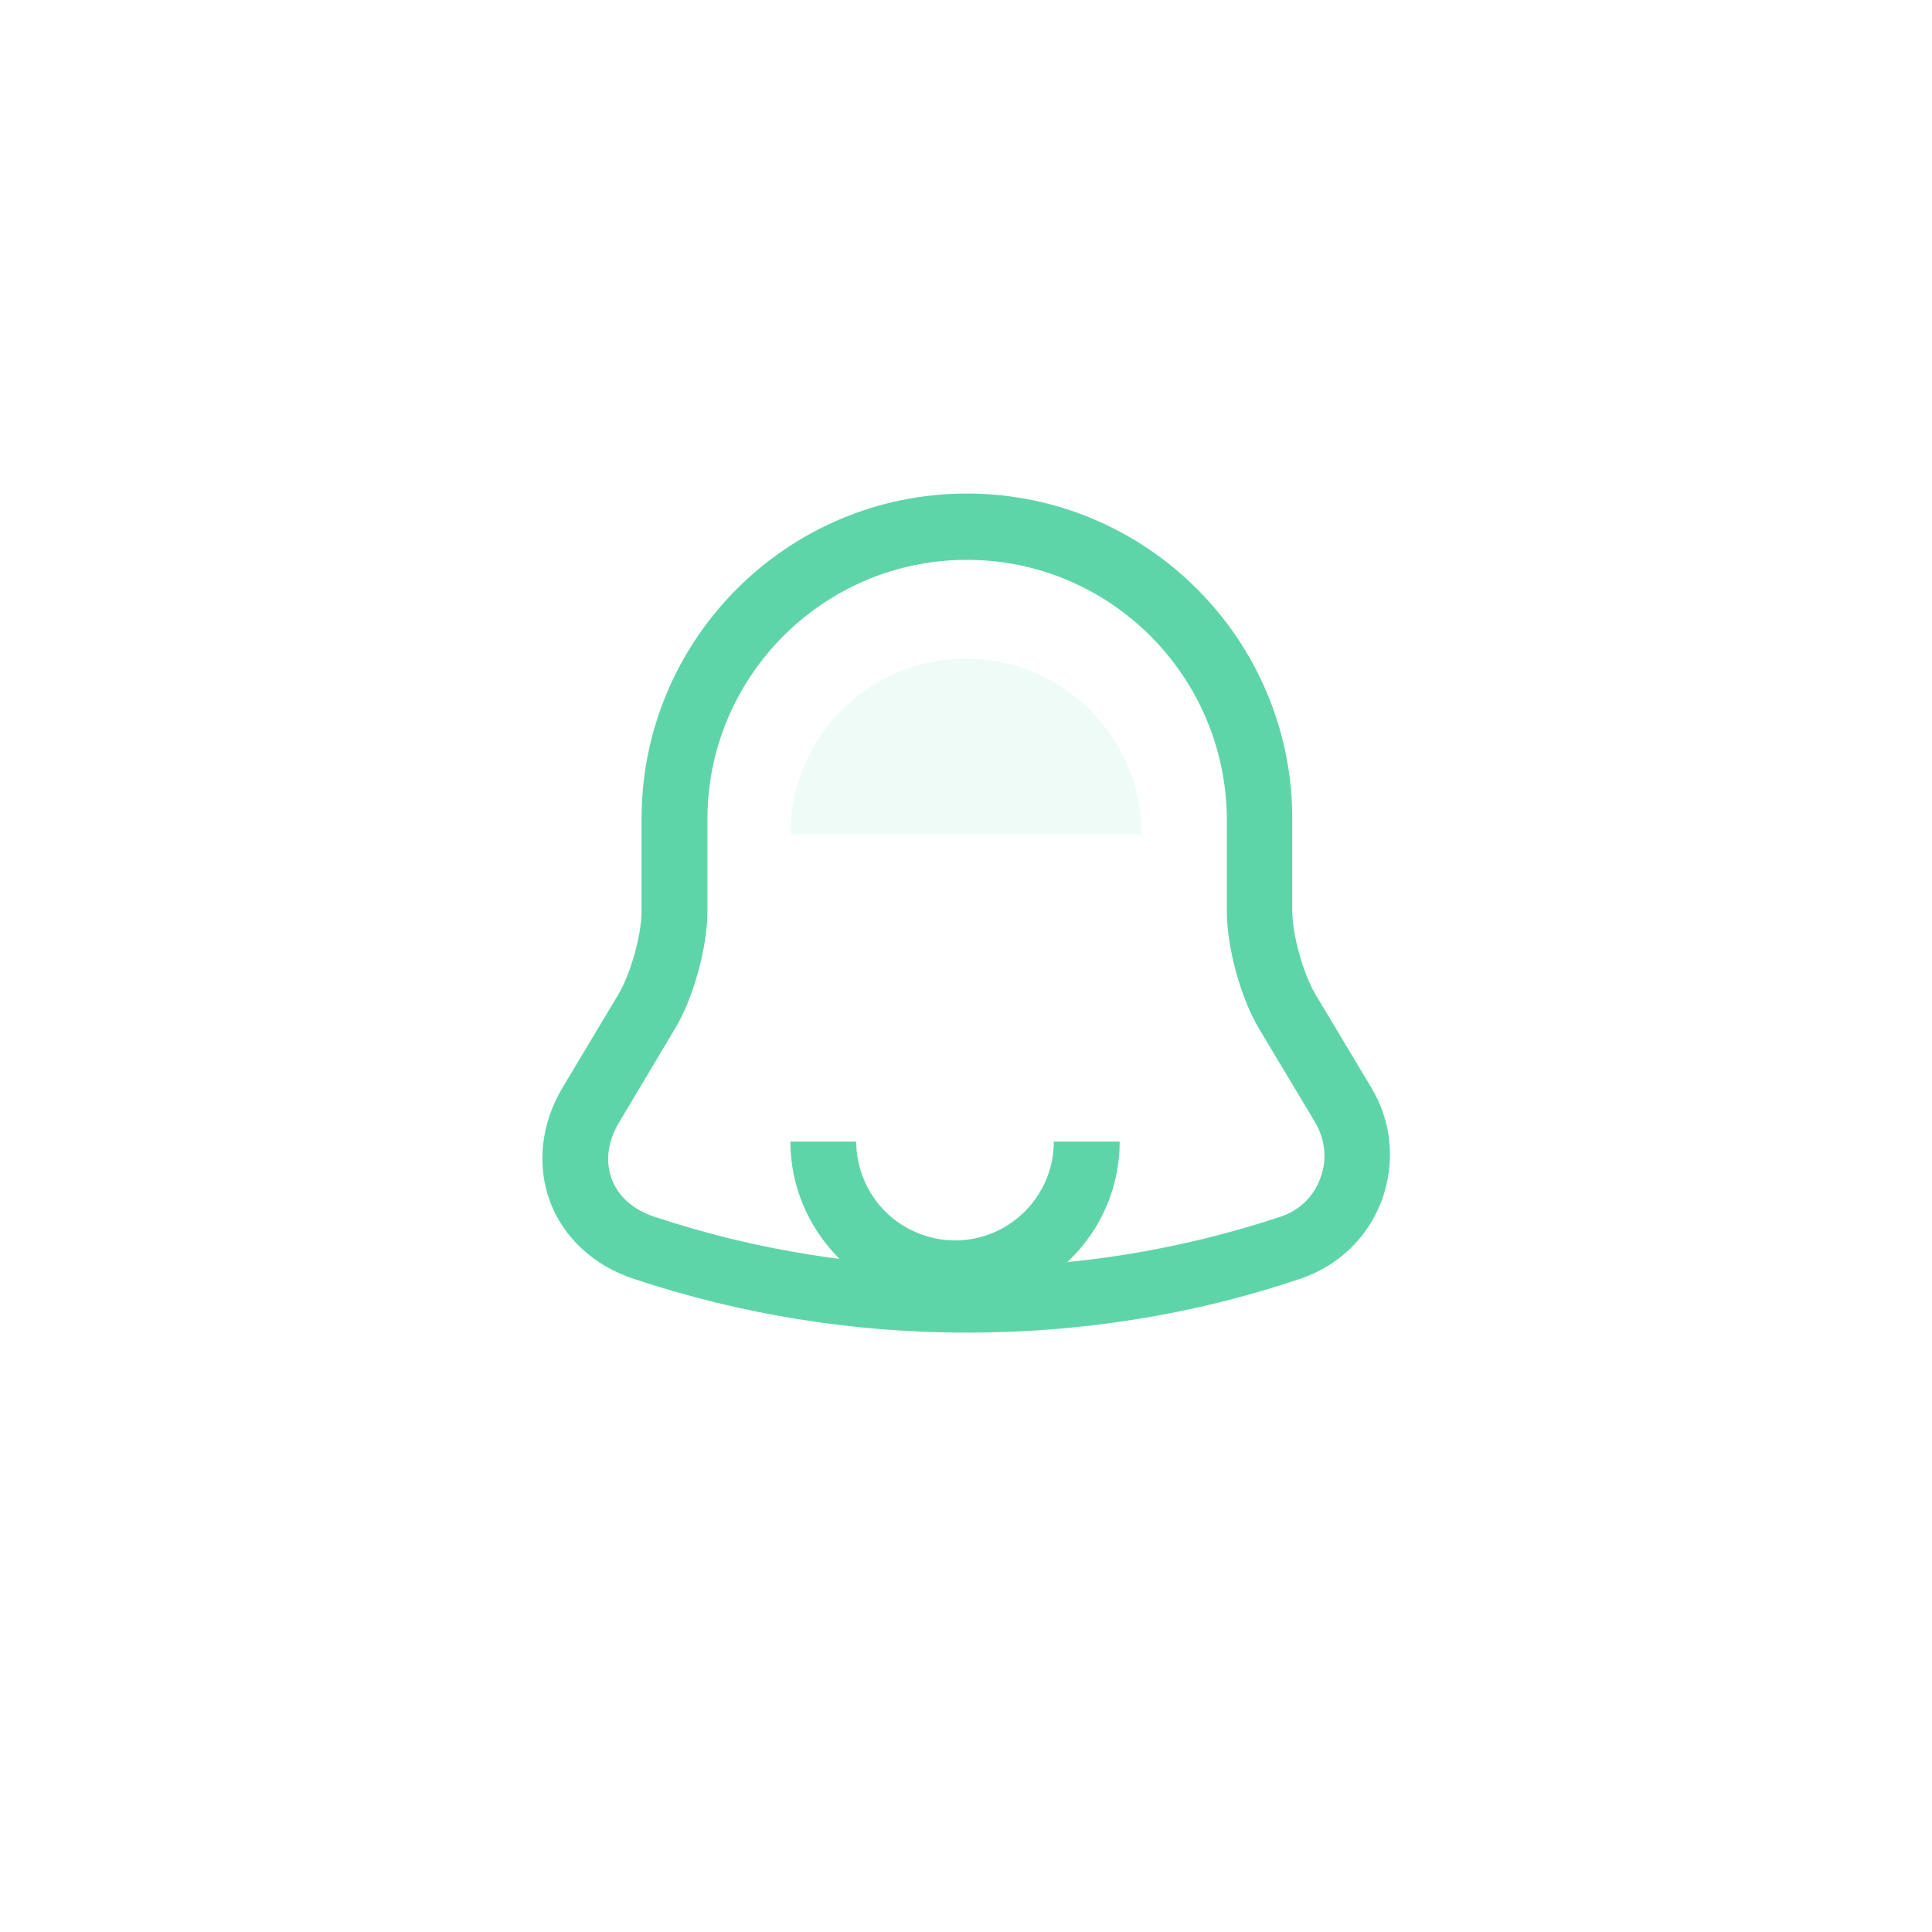
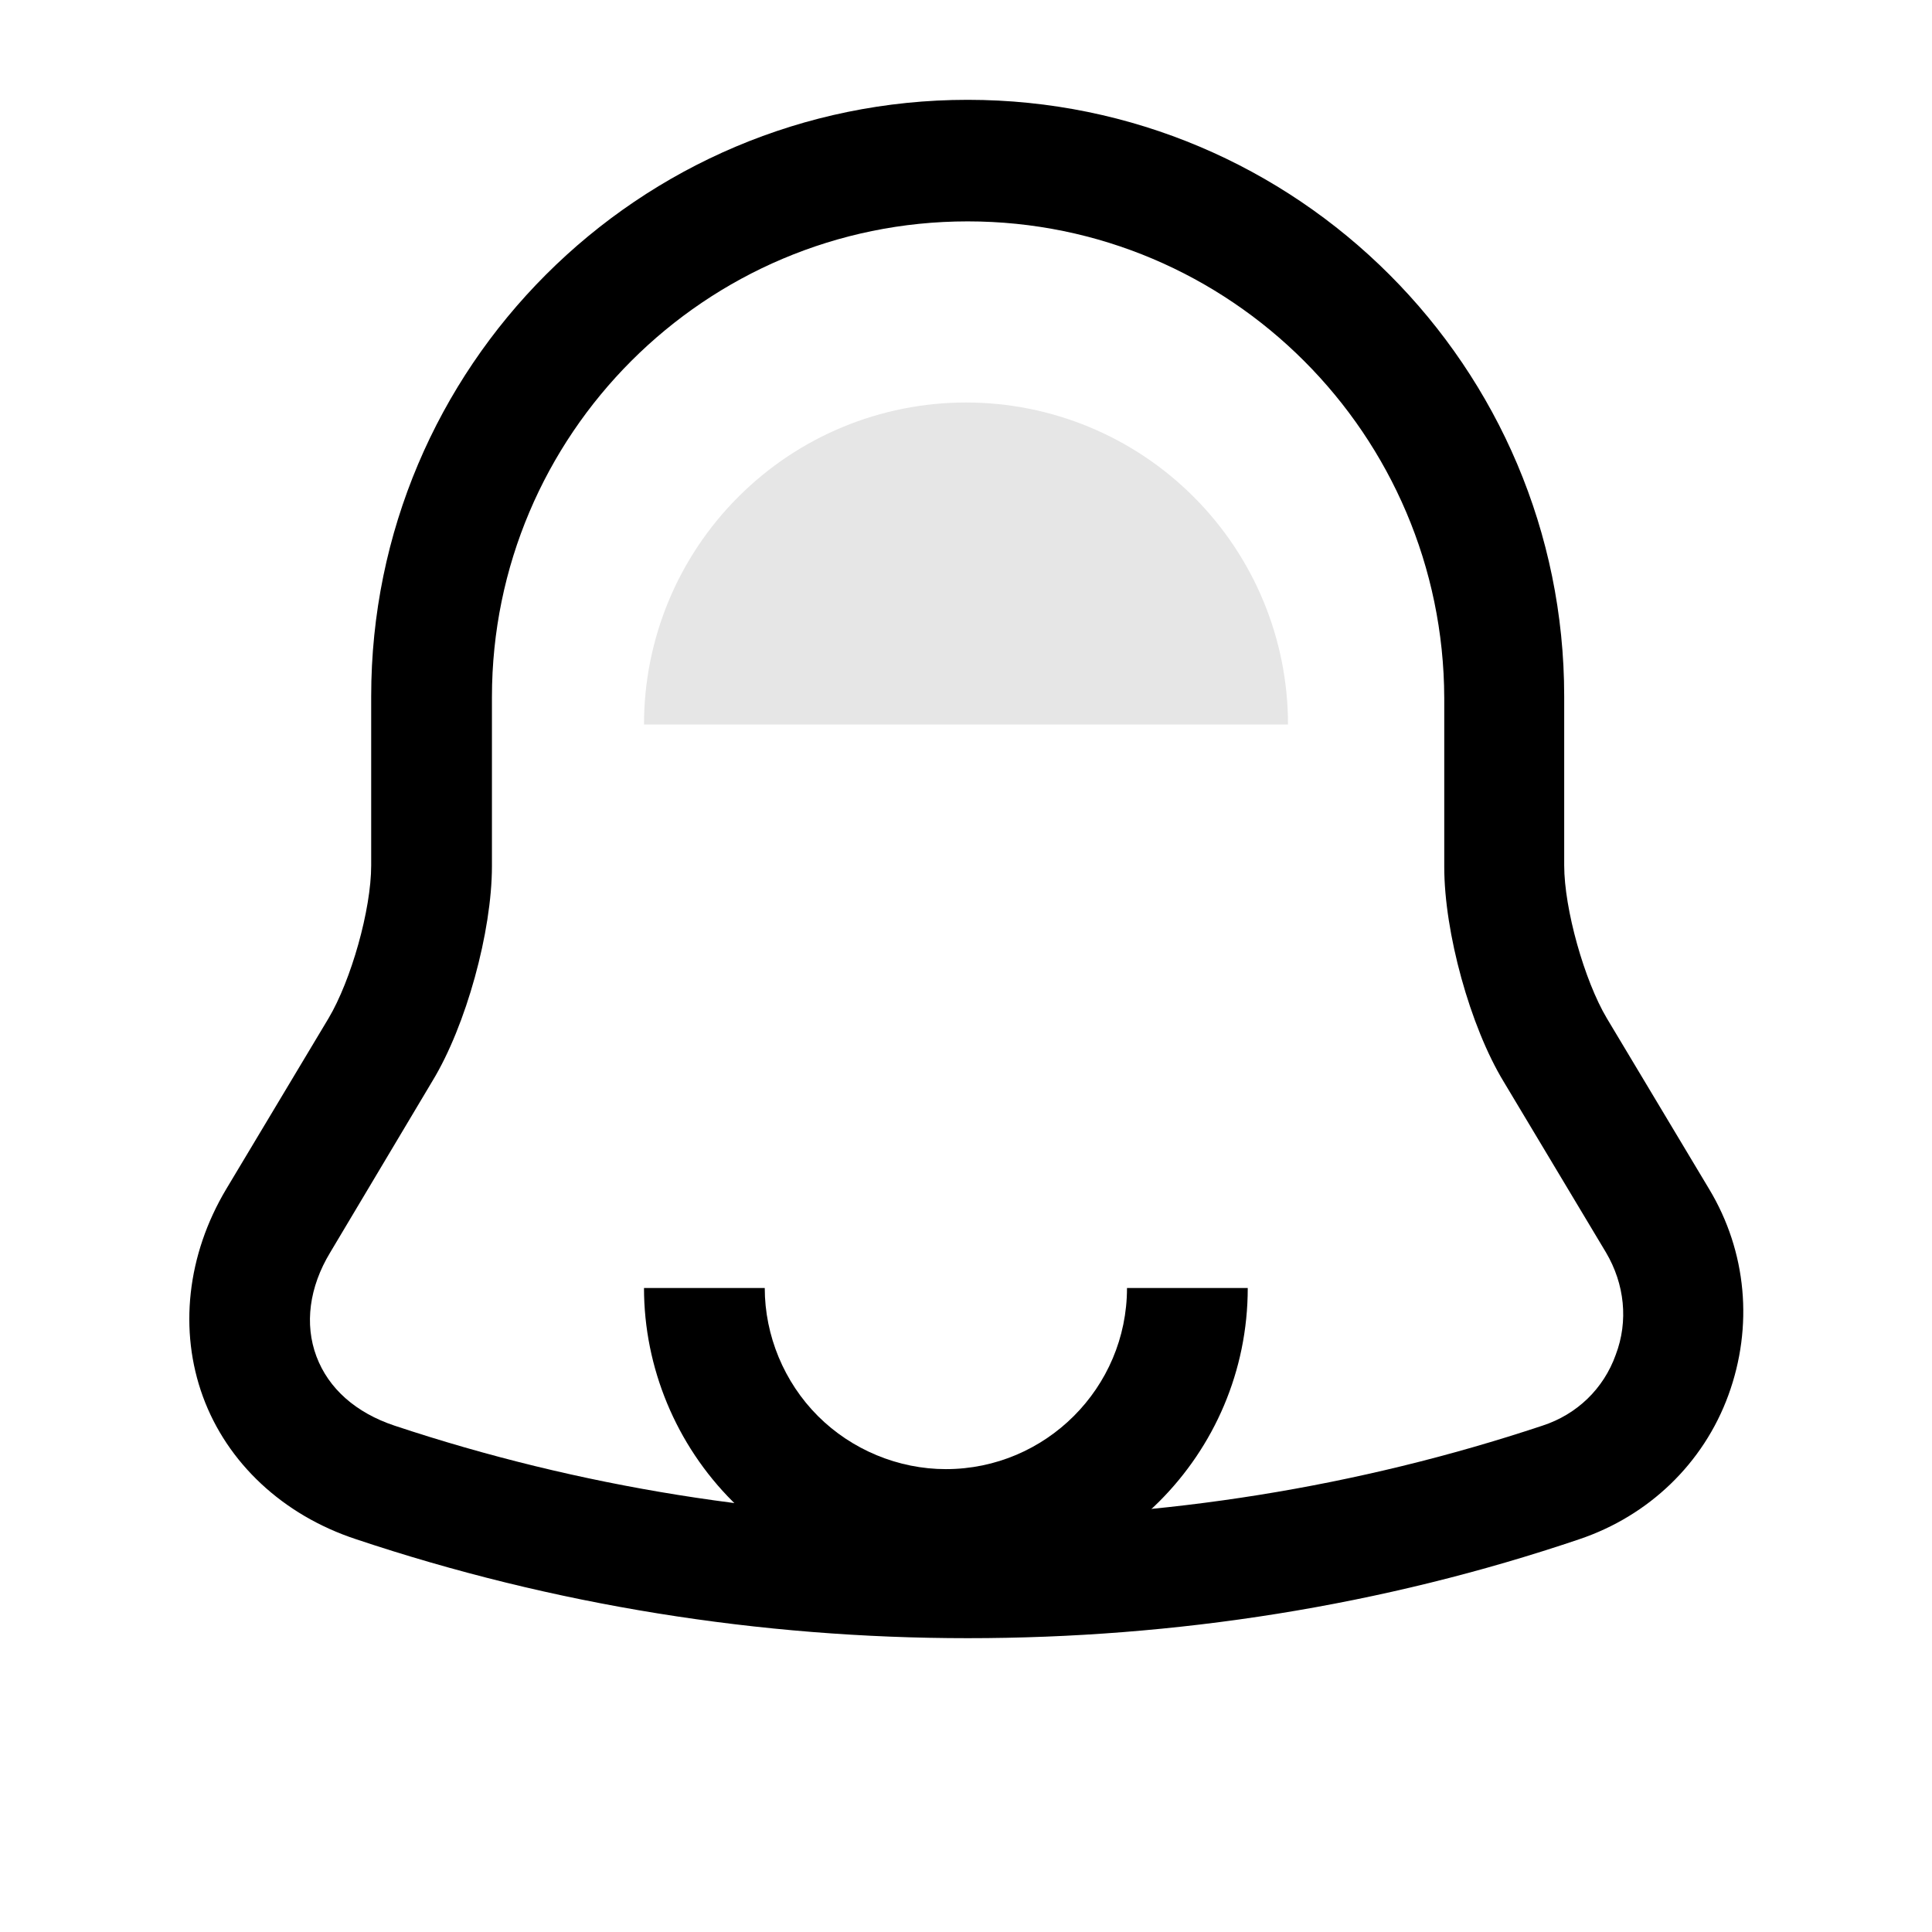
- <svg xmlns="http://www.w3.org/2000/svg" width="44" height="44" viewBox="0 0 44 44" fill="none">
-   <path d="M22.021 30.35C19.441 30.35 16.871 29.94 14.421 29.12C13.511 28.82 12.821 28.17 12.521 27.35C12.221 26.53 12.321 25.59 12.811 24.77L14.081 22.65C14.361 22.18 14.611 21.3 14.611 20.75V18.65C14.611 14.56 17.931 11.24 22.021 11.24C26.111 11.24 29.431 14.56 29.431 18.65V20.75C29.431 21.29 29.681 22.18 29.961 22.65L31.231 24.77C31.701 25.55 31.781 26.48 31.471 27.33C31.161 28.18 30.481 28.83 29.621 29.12C27.171 29.95 24.601 30.35 22.021 30.35ZM22.021 12.75C18.761 12.75 16.111 15.4 16.111 18.66V20.76C16.111 21.57 15.791 22.74 15.371 23.43L14.101 25.56C13.841 25.99 13.781 26.45 13.931 26.85C14.081 27.25 14.421 27.55 14.901 27.71C19.501 29.24 24.561 29.24 29.161 27.71C29.591 27.57 29.921 27.25 30.071 26.83C30.231 26.41 30.181 25.95 29.951 25.56L28.681 23.44C28.261 22.75 27.941 21.58 27.941 20.77V18.67C27.931 15.4 25.281 12.75 22.021 12.75Z" fill="#5ED5A8" />
-   <path opacity="0.1" d="M26 19C26 17.939 25.579 16.922 24.828 16.172C24.078 15.421 23.061 15 22 15C20.939 15 19.922 15.421 19.172 16.172C18.421 16.922 18 17.939 18 19L22 19H26Z" fill="#5ED5A8" />
-   <path d="M21.75 29.75C20.76 29.75 19.8 29.35 19.1 28.65C18.4 27.95 18 26.99 18 26H19.5C19.5 26.59 19.74 27.17 20.16 27.59C20.58 28.01 21.16 28.25 21.75 28.25C22.99 28.25 24 27.24 24 26H25.5C25.5 28.07 23.82 29.75 21.75 29.75Z" fill="#5ED5A8" />
+ <svg xmlns="http://www.w3.org/2000/svg" width="24" height="24" viewBox="0 0 24 24" fill="none">
+   <path d="M12.021 20.35C9.441 20.35 6.871 19.94 4.421 19.12C3.511 18.82 2.821 18.17 2.521 17.35C2.221 16.53 2.321 15.59 2.811 14.77L4.081 12.65C4.361 12.18 4.611 11.3 4.611 10.75V8.65C4.611 4.56 7.931 1.24 12.021 1.24C16.111 1.24 19.431 4.56 19.431 8.65V10.75C19.431 11.29 19.681 12.18 19.961 12.65L21.231 14.77C21.701 15.55 21.781 16.48 21.471 17.33C21.161 18.18 20.481 18.83 19.621 19.12C17.171 19.95 14.601 20.35 12.021 20.35ZM12.021 2.75C8.761 2.75 6.111 5.4 6.111 8.66V10.76C6.111 11.57 5.791 12.74 5.371 13.43L4.101 15.56C3.841 15.99 3.781 16.45 3.931 16.85C4.081 17.25 4.421 17.55 4.901 17.71C9.501 19.24 14.561 19.24 19.161 17.71C19.591 17.57 19.921 17.25 20.071 16.83C20.231 16.41 20.181 15.95 19.951 15.56L18.681 13.44C18.261 12.75 17.941 11.58 17.941 10.77V8.67C17.931 5.4 15.281 2.75 12.021 2.75Z" fill="currentColor" />
+   <path opacity="0.1" d="M16 9C16 7.939 15.579 6.922 14.828 6.172C14.078 5.421 13.061 5 12 5C10.939 5 9.922 5.421 9.172 6.172C8.421 6.922 8 7.939 8 9L12 9H16Z" fill="currentColor" />
+   <path d="M11.75 19.75C10.76 19.75 9.8 19.35 9.1 18.65C8.4 17.95 8 16.99 8 16H9.5C9.5 16.59 9.74 17.17 10.16 17.59C10.58 18.01 11.16 18.25 11.75 18.25C12.99 18.25 14 17.24 14 16H15.5C15.5 18.07 13.82 19.75 11.75 19.75Z" fill="currentColor" />
</svg>
